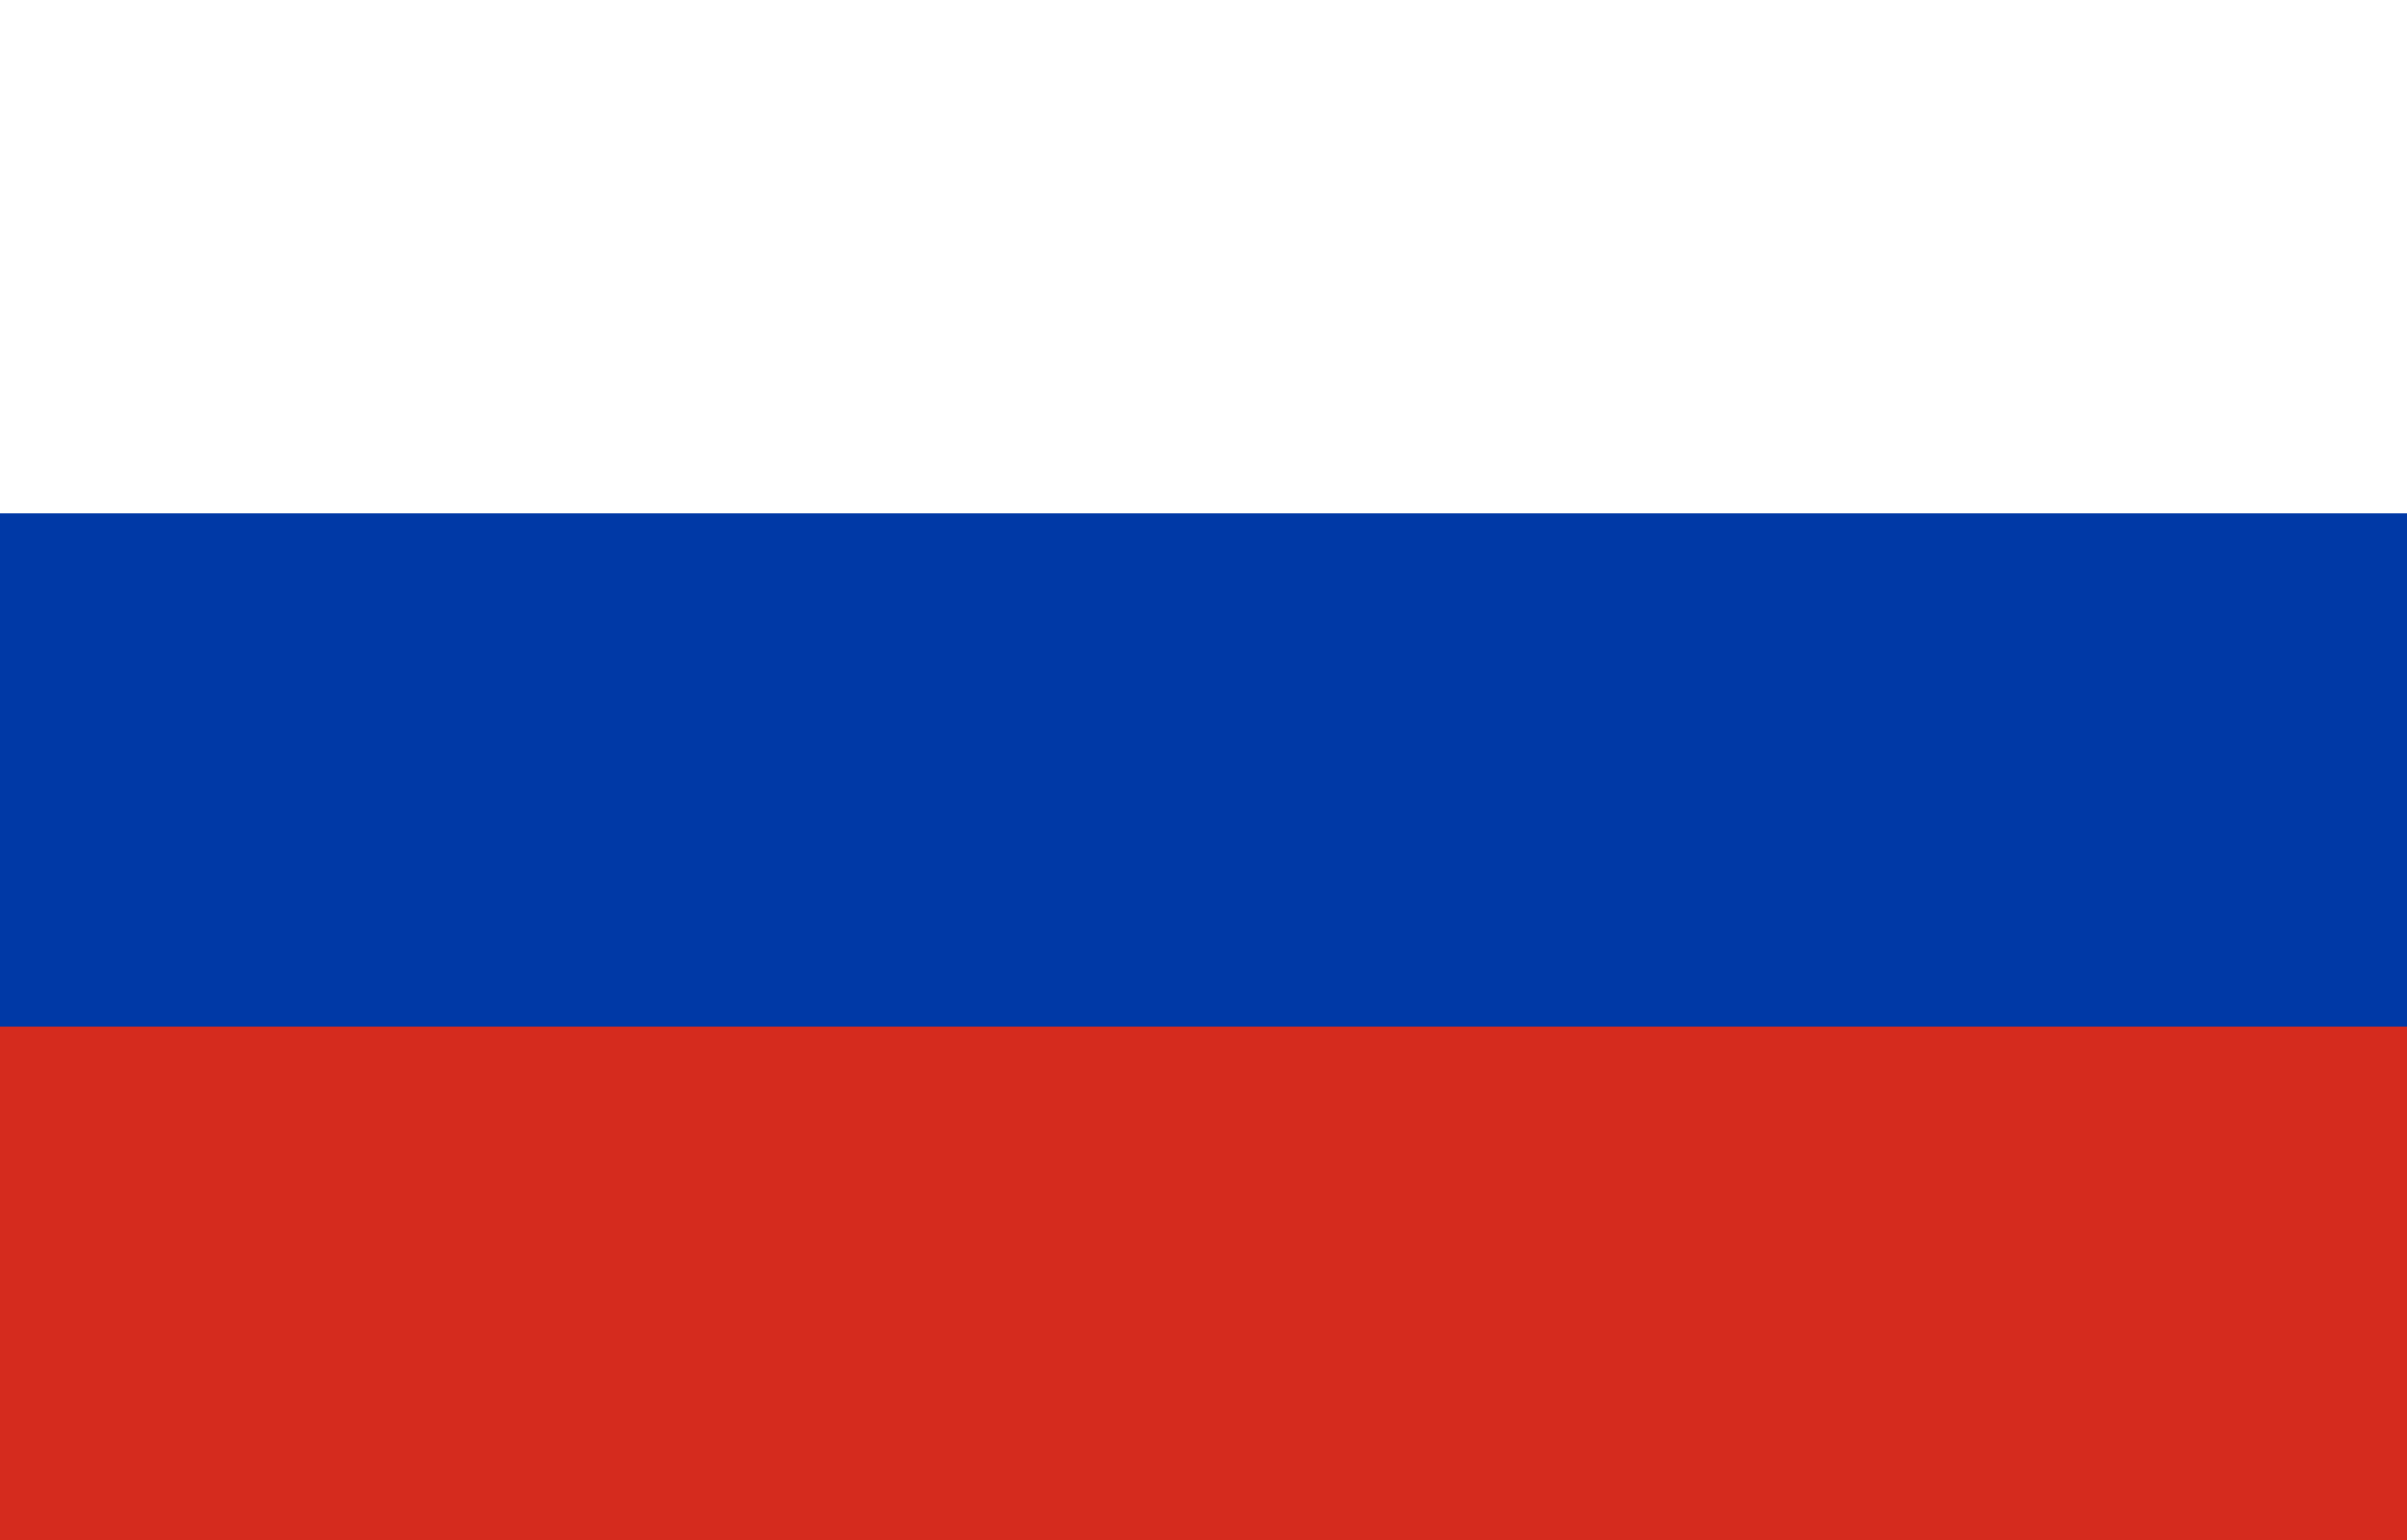
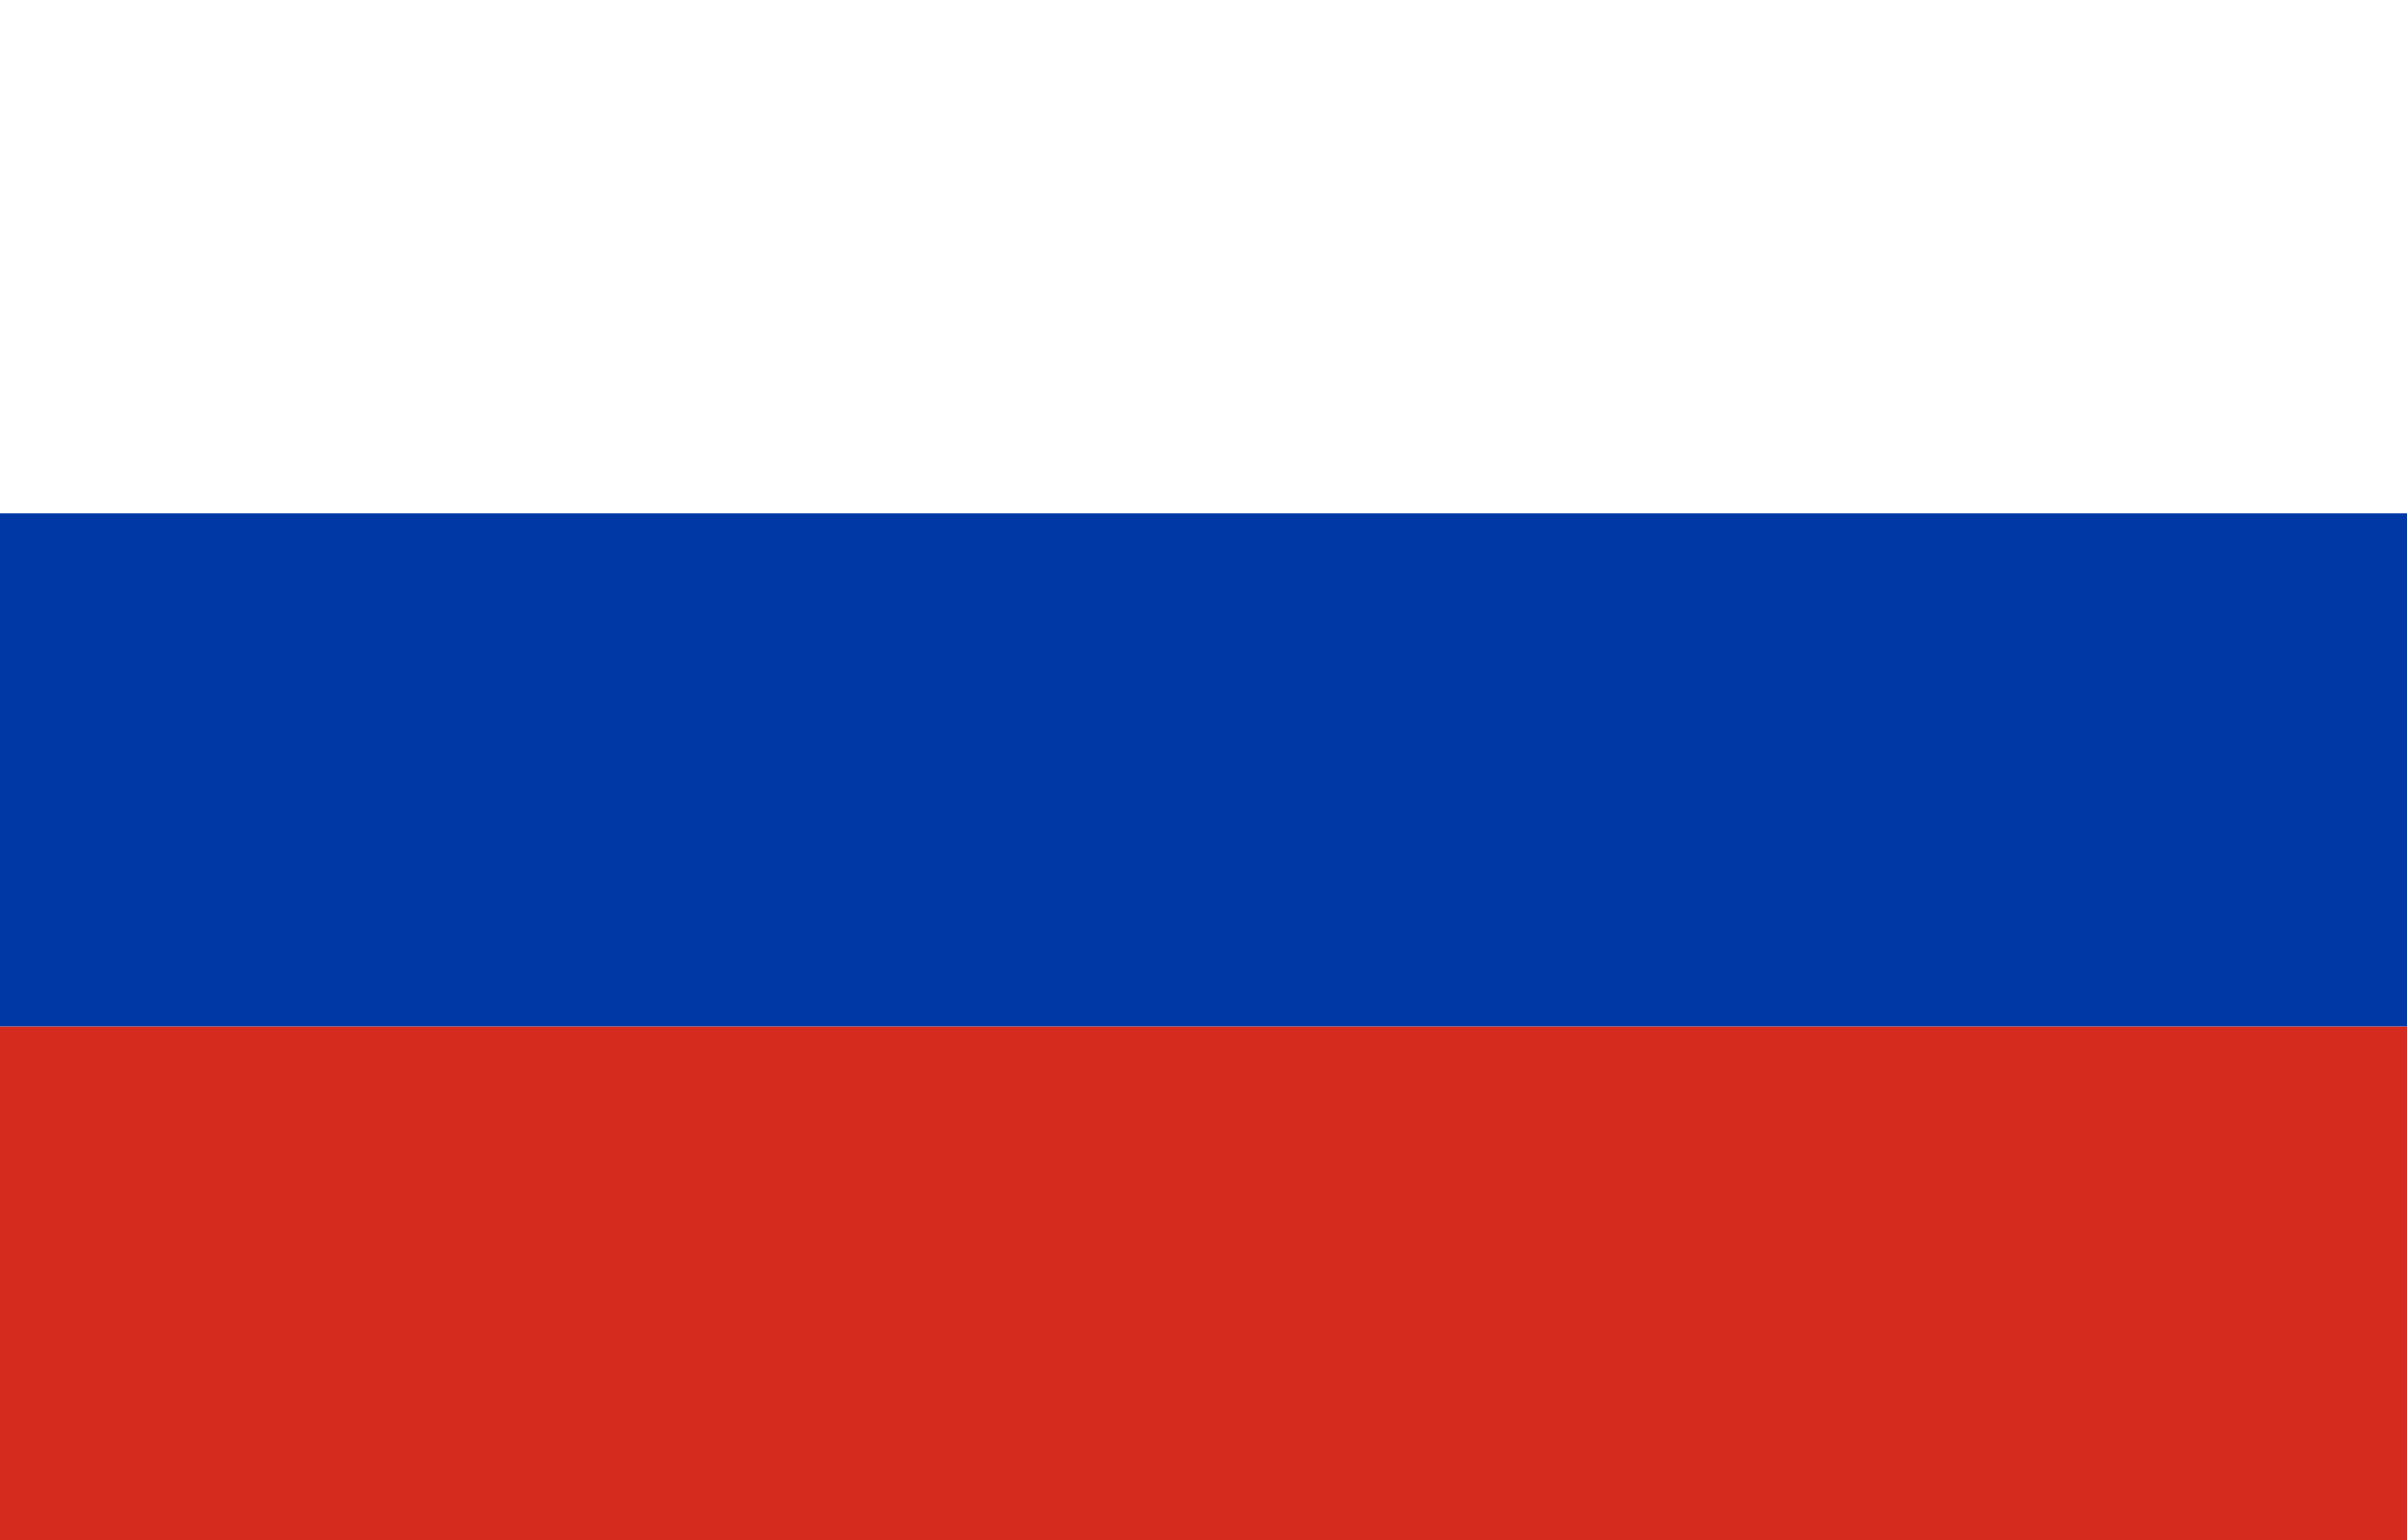
- <svg xmlns="http://www.w3.org/2000/svg" preserveAspectRatio="none" overflow="visible" style="display: block;" width="25" height="16" viewBox="0 0 25 16" fill="none">
-   <g id="Flag_of_Russia 1" clip-path="url(#clip0_0_30)">
-     <path id="Vector" d="M0 0H25V8H0V0Z" fill="white" />
-     <path id="Vector_2" d="M0 8H25V16H0V8Z" fill="#D52B1E" />
-     <path id="Vector_3" d="M0 5.333H25V10.666H0V5.333Z" fill="#0039A6" />
-   </g>
-   <defs>
-     <clipPath id="clip0_0_30">
-       <rect width="25" height="16" fill="white" />
-     </clipPath>
-   </defs>
+ <svg xmlns="http://www.w3.org/2000/svg" preserveAspectRatio="none" width="25" height="16" viewBox="0 0 25 16" fill="none">
+   <rect width="25" height="16" fill="white" />
+   <rect y="5.333" width="25" height="5.333" fill="#0039A6" />
+   <rect y="10.666" width="25" height="5.334" fill="#D52B1E" />
</svg>
